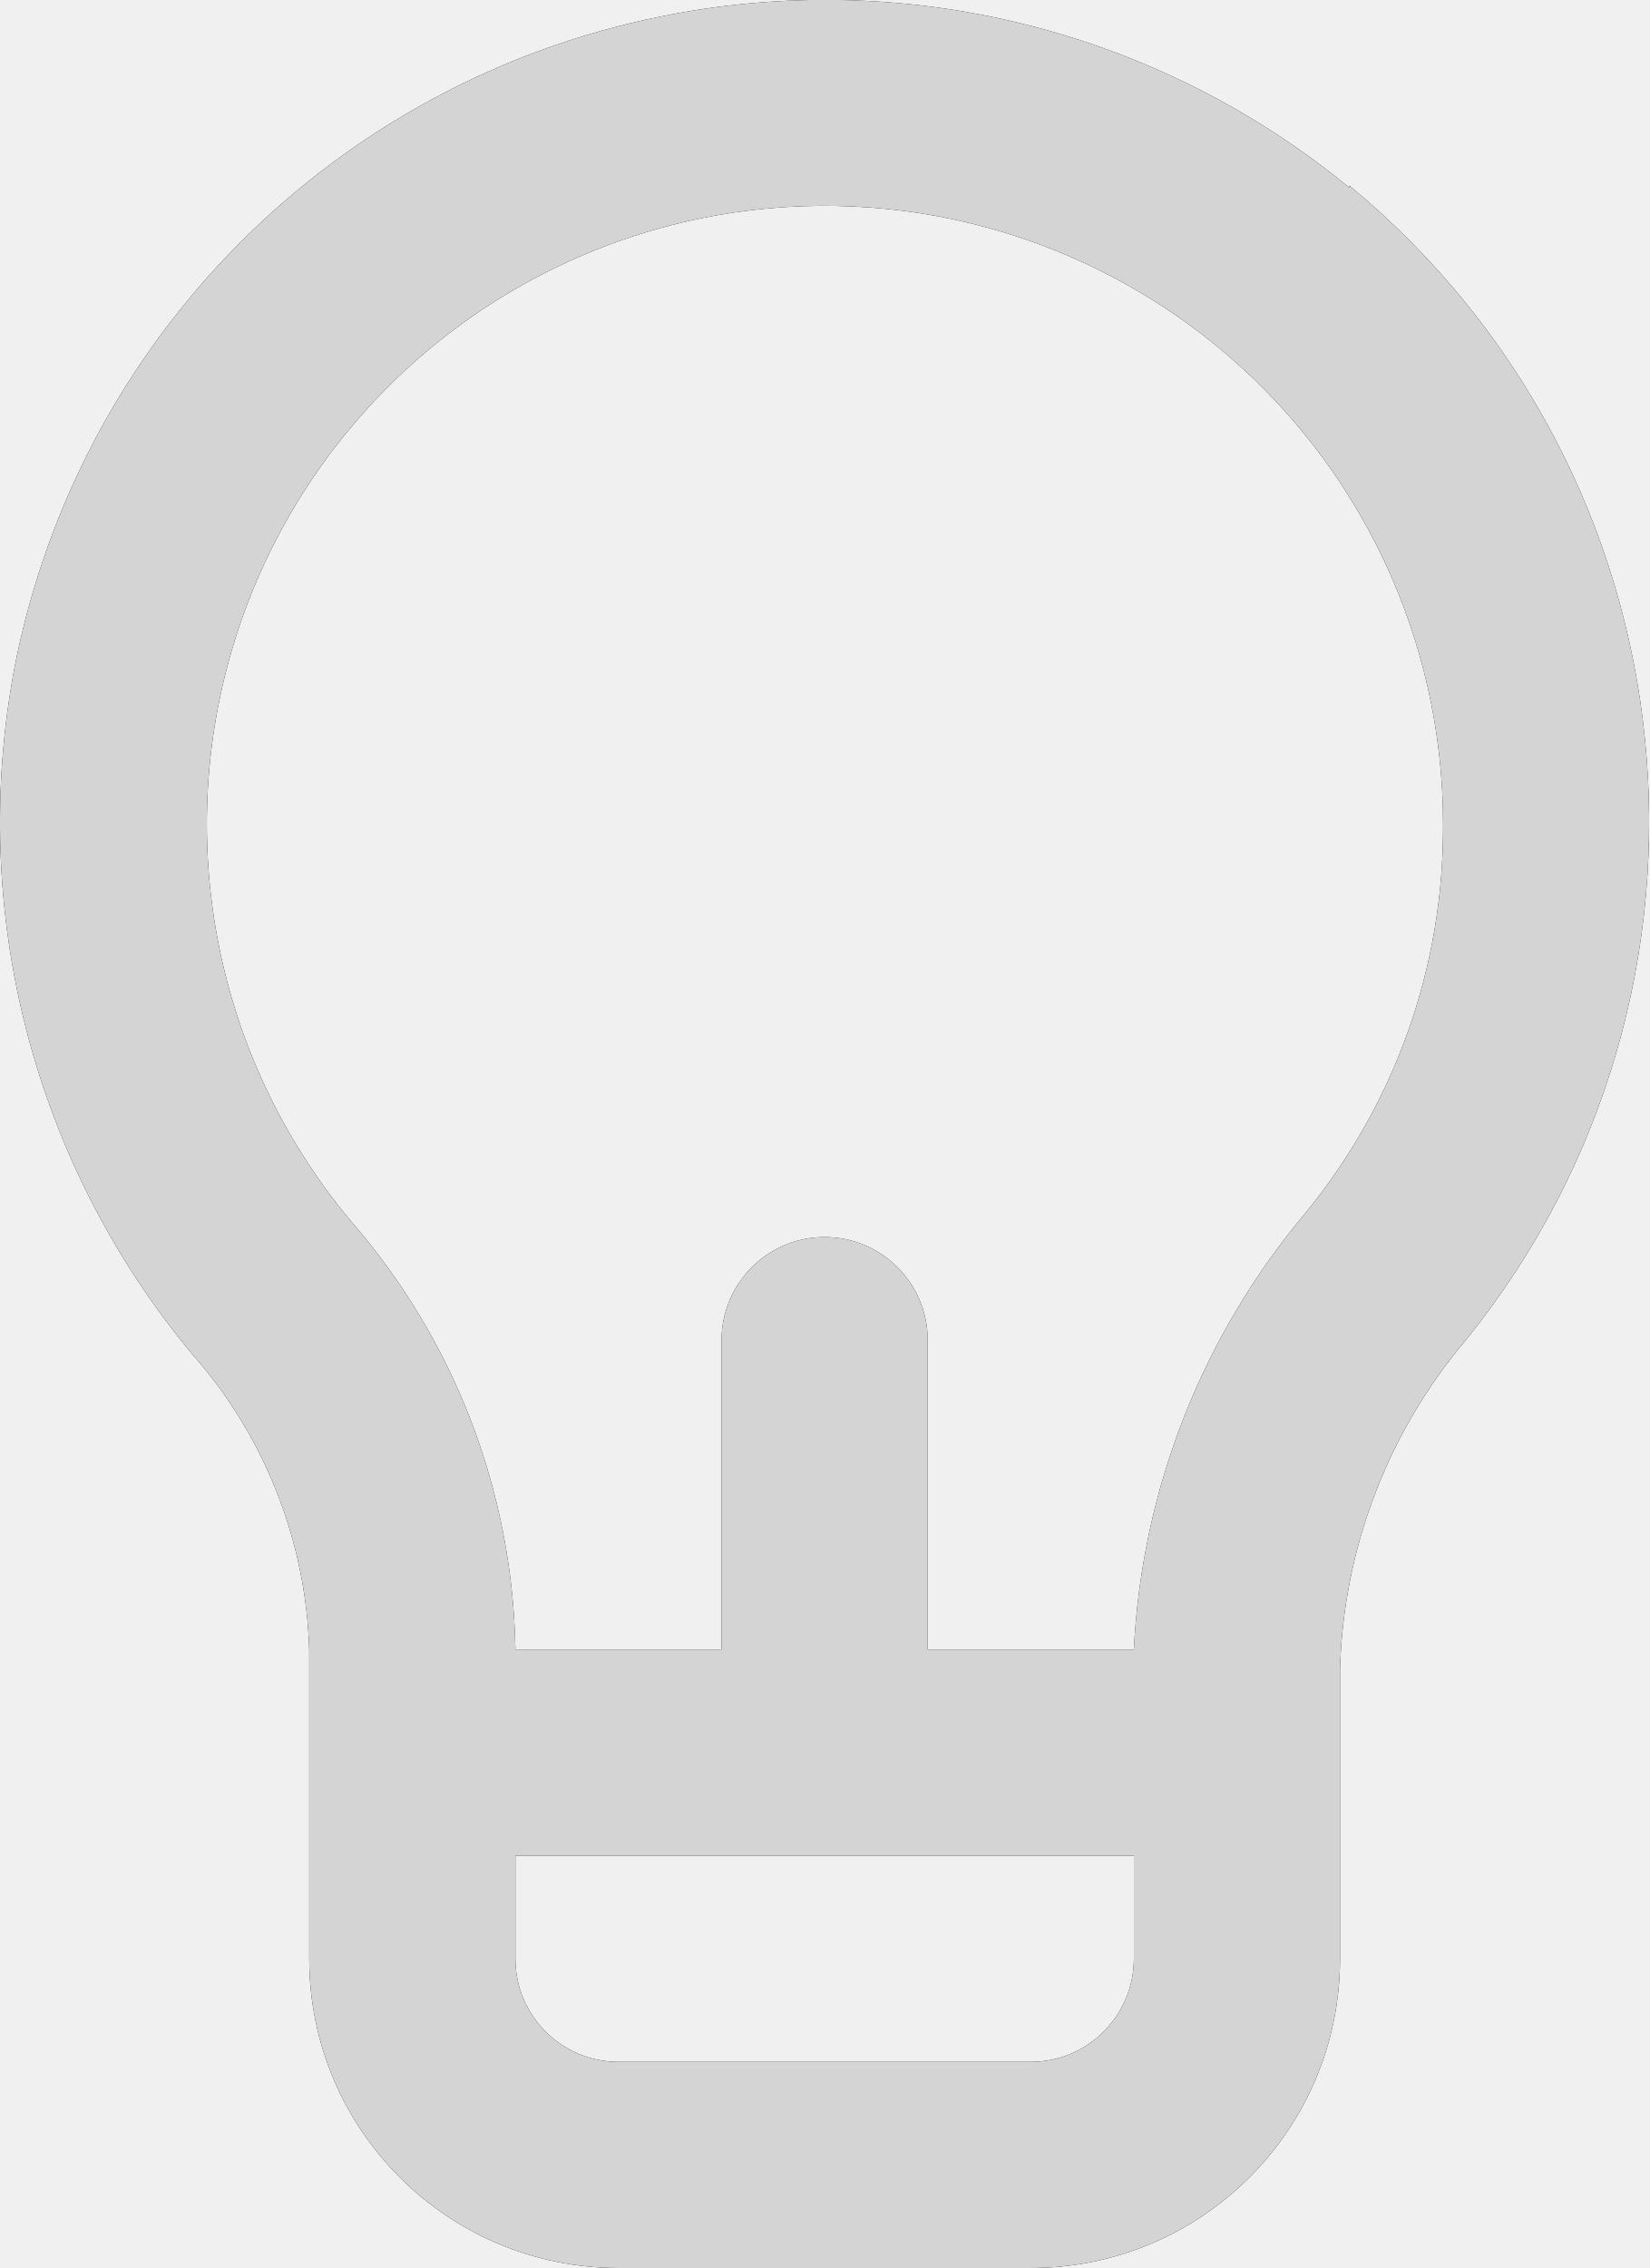
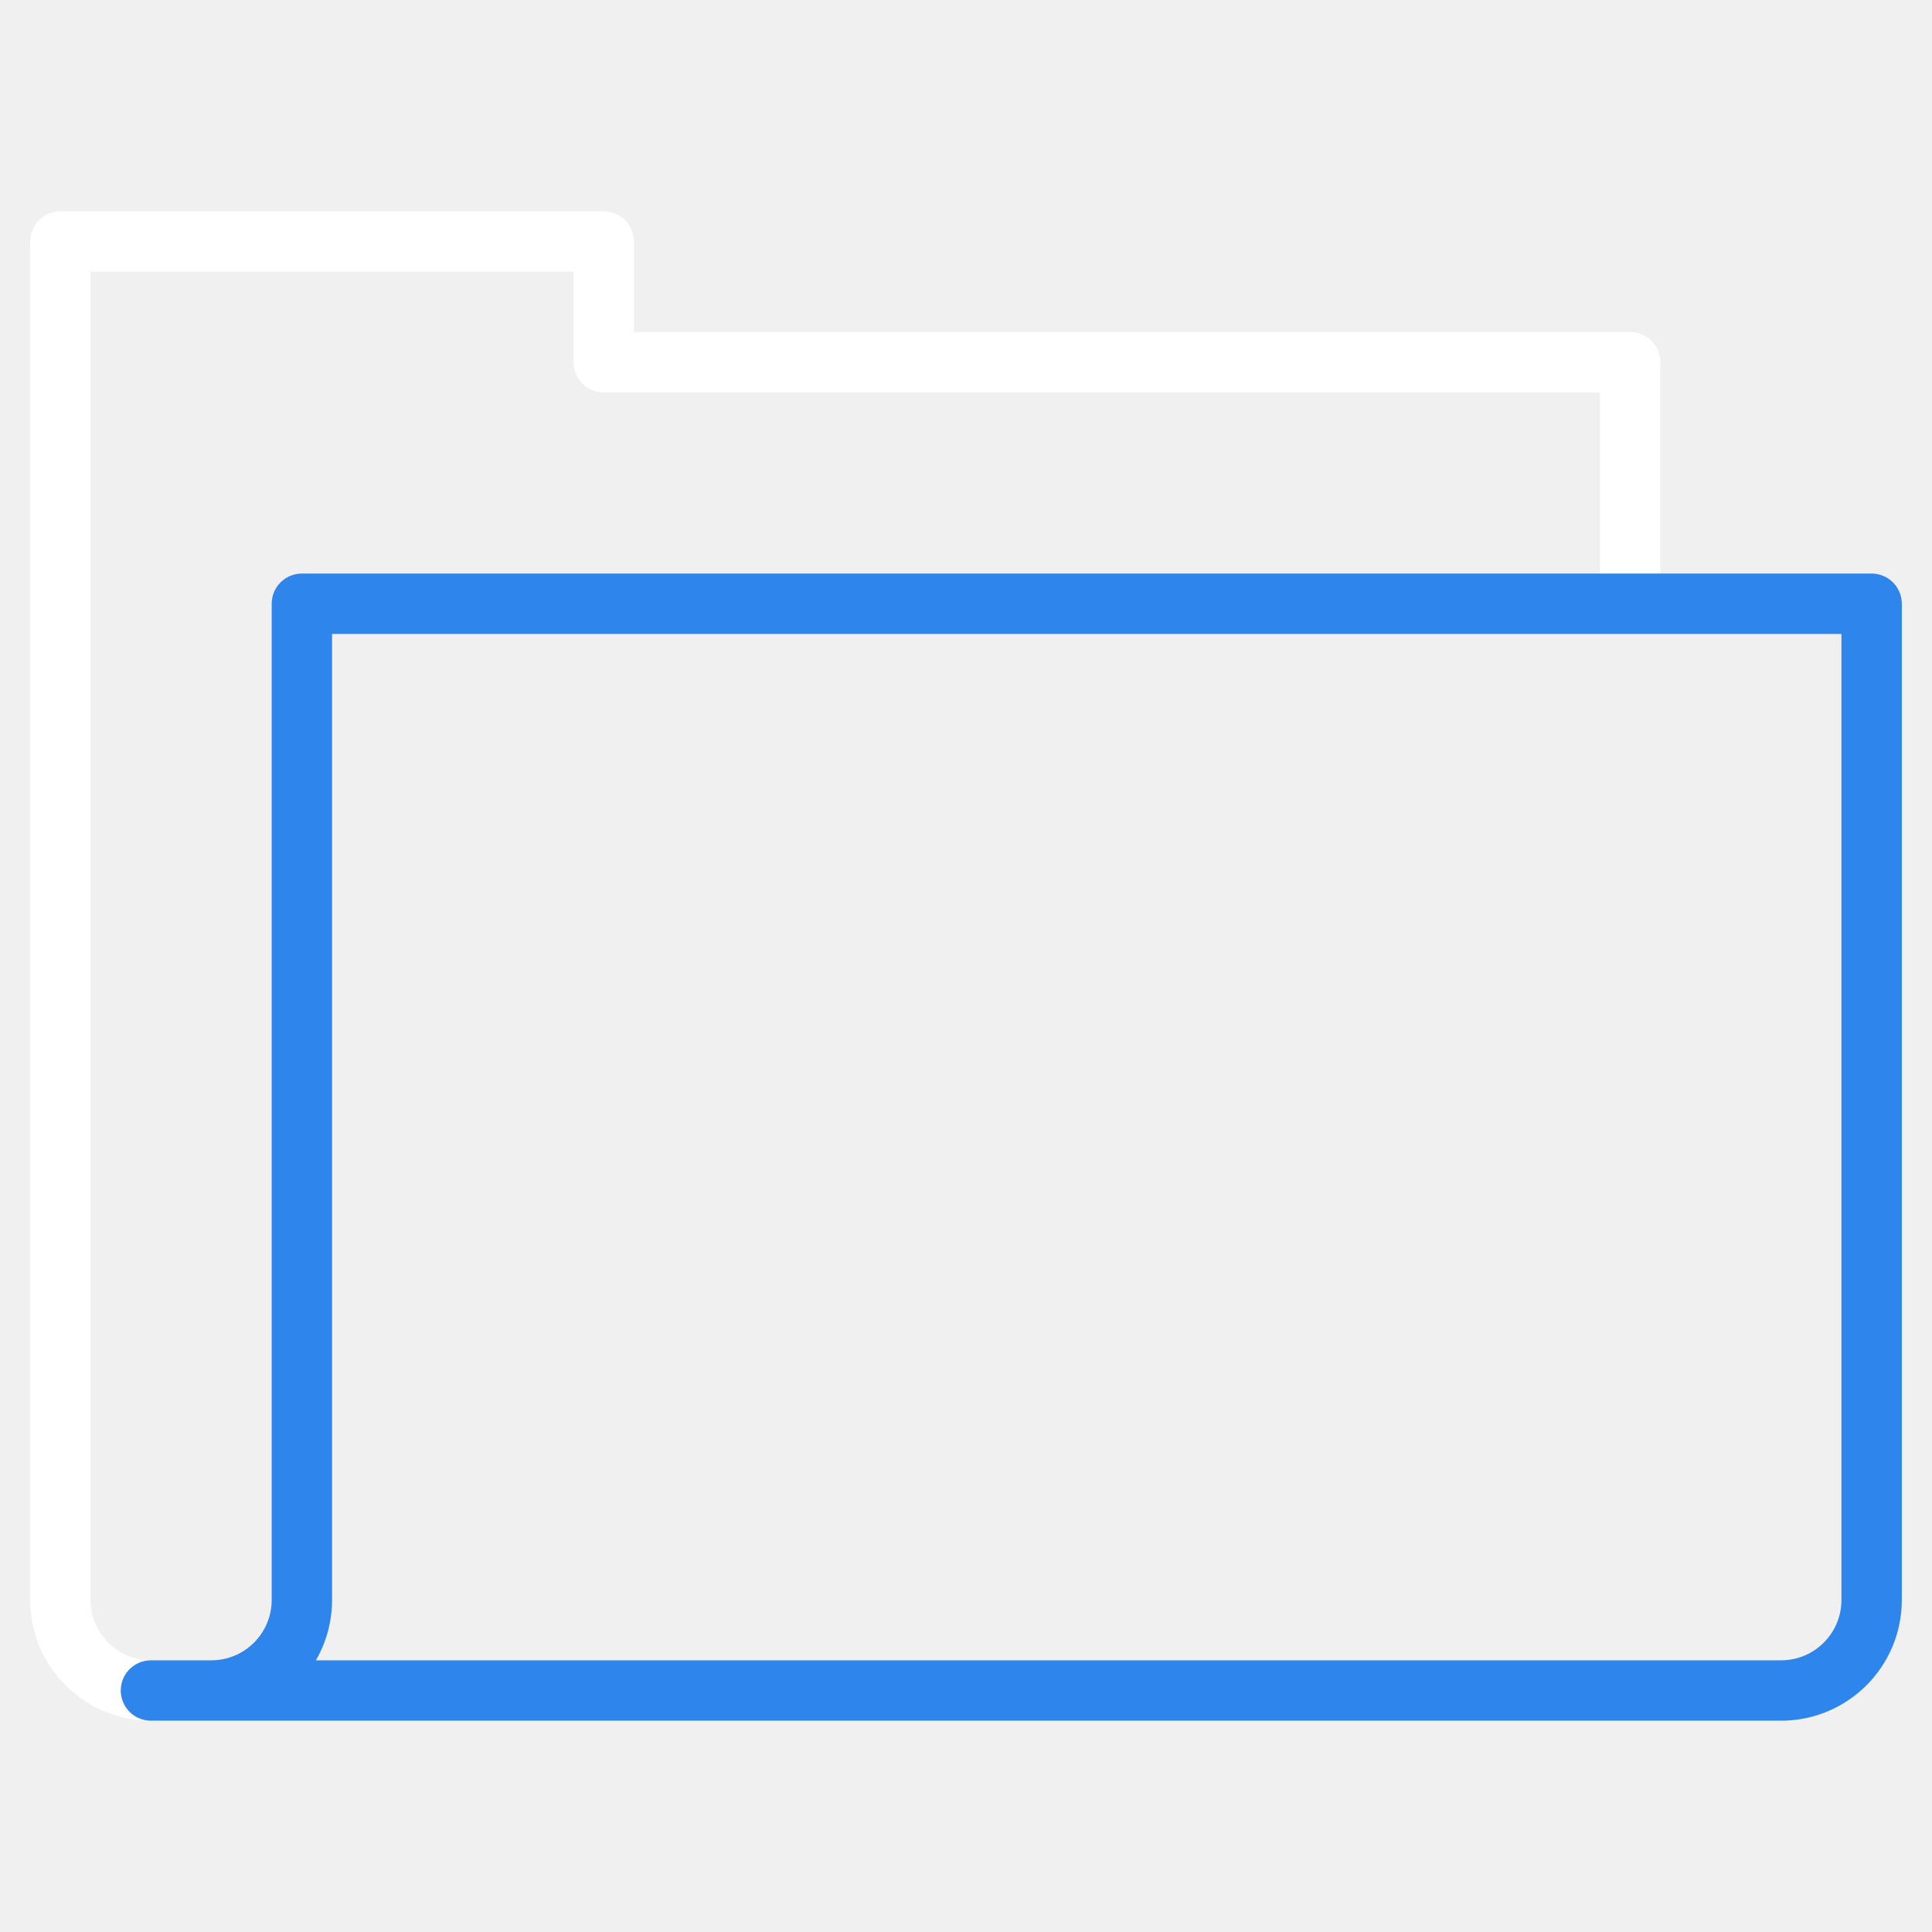
- <svg xmlns="http://www.w3.org/2000/svg" xmlns:xlink="http://www.w3.org/1999/xlink" width="16px" height="22px" viewBox="0 0 16 22" version="1.1">
-   <defs>
-     <path d="M13.09,2.82 C11.227,1.288 8.773,0.678 6.41,1.16 C3.233,1.802 0.757,4.298 0.14,7.48 C-0.306,9.842 0.325,12.28 1.86,14.13 C2.564,14.924 2.967,15.94 3,17 L3,20 C3,21.657 4.343,23 6,23 L10,23 C11.657,23 13,21.657 13,20 L13,17.19 C13.034,16.019 13.464,14.894 14.22,14 C16.978,10.588 16.474,5.592 13.09,2.8 L13.09,2.82 Z M11,20 C11,20.552 10.552,21 10,21 L6,21 C5.448,21 5,20.552 5,20 L5,19 L11,19 L11,20 Z M12.67,12.76 C11.665,13.953 11.078,15.442 11,17 L9,17 L9,14 C9,13.448 8.552,13 8,13 C7.448,13 7,13.448 7,14 L7,17 L5,17 C4.974,15.468 4.407,13.995 3.4,12.84 C2.049,11.221 1.647,9.011 2.341,7.02 C3.036,5.028 4.725,3.548 6.79,3.12 C8.557,2.756 10.394,3.207 11.792,4.347 C13.19,5.487 14.001,7.196 14,9 C14.007,10.37 13.537,11.699 12.67,12.76 Z" id="path-1" />
-   </defs>
-   <g id="Symbols" stroke="none" stroke-width="1" fill="none" fill-rule="evenodd">
-     <g id="menu/main/side" transform="translate(-40, -247)">
-       <g id="menu">
-         <g transform="translate(37, 101)">
-           <g id="icon/projetos" transform="translate(3, 145)">
-             <g id="color/primary/main-gradient-copy-12">
-               <g>
-                 <mask id="mask-2" fill="white">
-                   <use xlink:href="#path-1" />
-                 </mask>
-                 <use id="Mask" fill="#000000" fill-rule="nonzero" xlink:href="#path-1" />
-                 <g id="color/primary/gray" mask="url(#mask-2)" fill="#D4D4D4" fill-rule="nonzero">
-                   <g transform="translate(-4, 0)" id="color/primary/main-gradient">
-                     <rect x="0" y="0" width="23" height="23" />
-                   </g>
-                 </g>
-               </g>
-             </g>
-           </g>
-         </g>
-       </g>
-     </g>
-   </g>
+ <svg xmlns="http://www.w3.org/2000/svg" viewBox="0 0 64 64" aria-labelledby="title" aria-describedby="desc" role="img">
+   <path data-name="layer2" d="M5 56a3 3 0 0 1-3-3V8h18v4h34v8" fill="none" stroke="#ffffff" stroke-miterlimit="10" stroke-width="2" stroke-linejoin="round" stroke-linecap="round" />
+   <path data-name="layer1" d="M7 56a3 3 0 0 0 3-3V20h52v33a3 3 0 0 1-3 3H5" fill="none" stroke="#2e85ec" stroke-miterlimit="10" stroke-width="2" stroke-linejoin="round" stroke-linecap="round" />
</svg>
